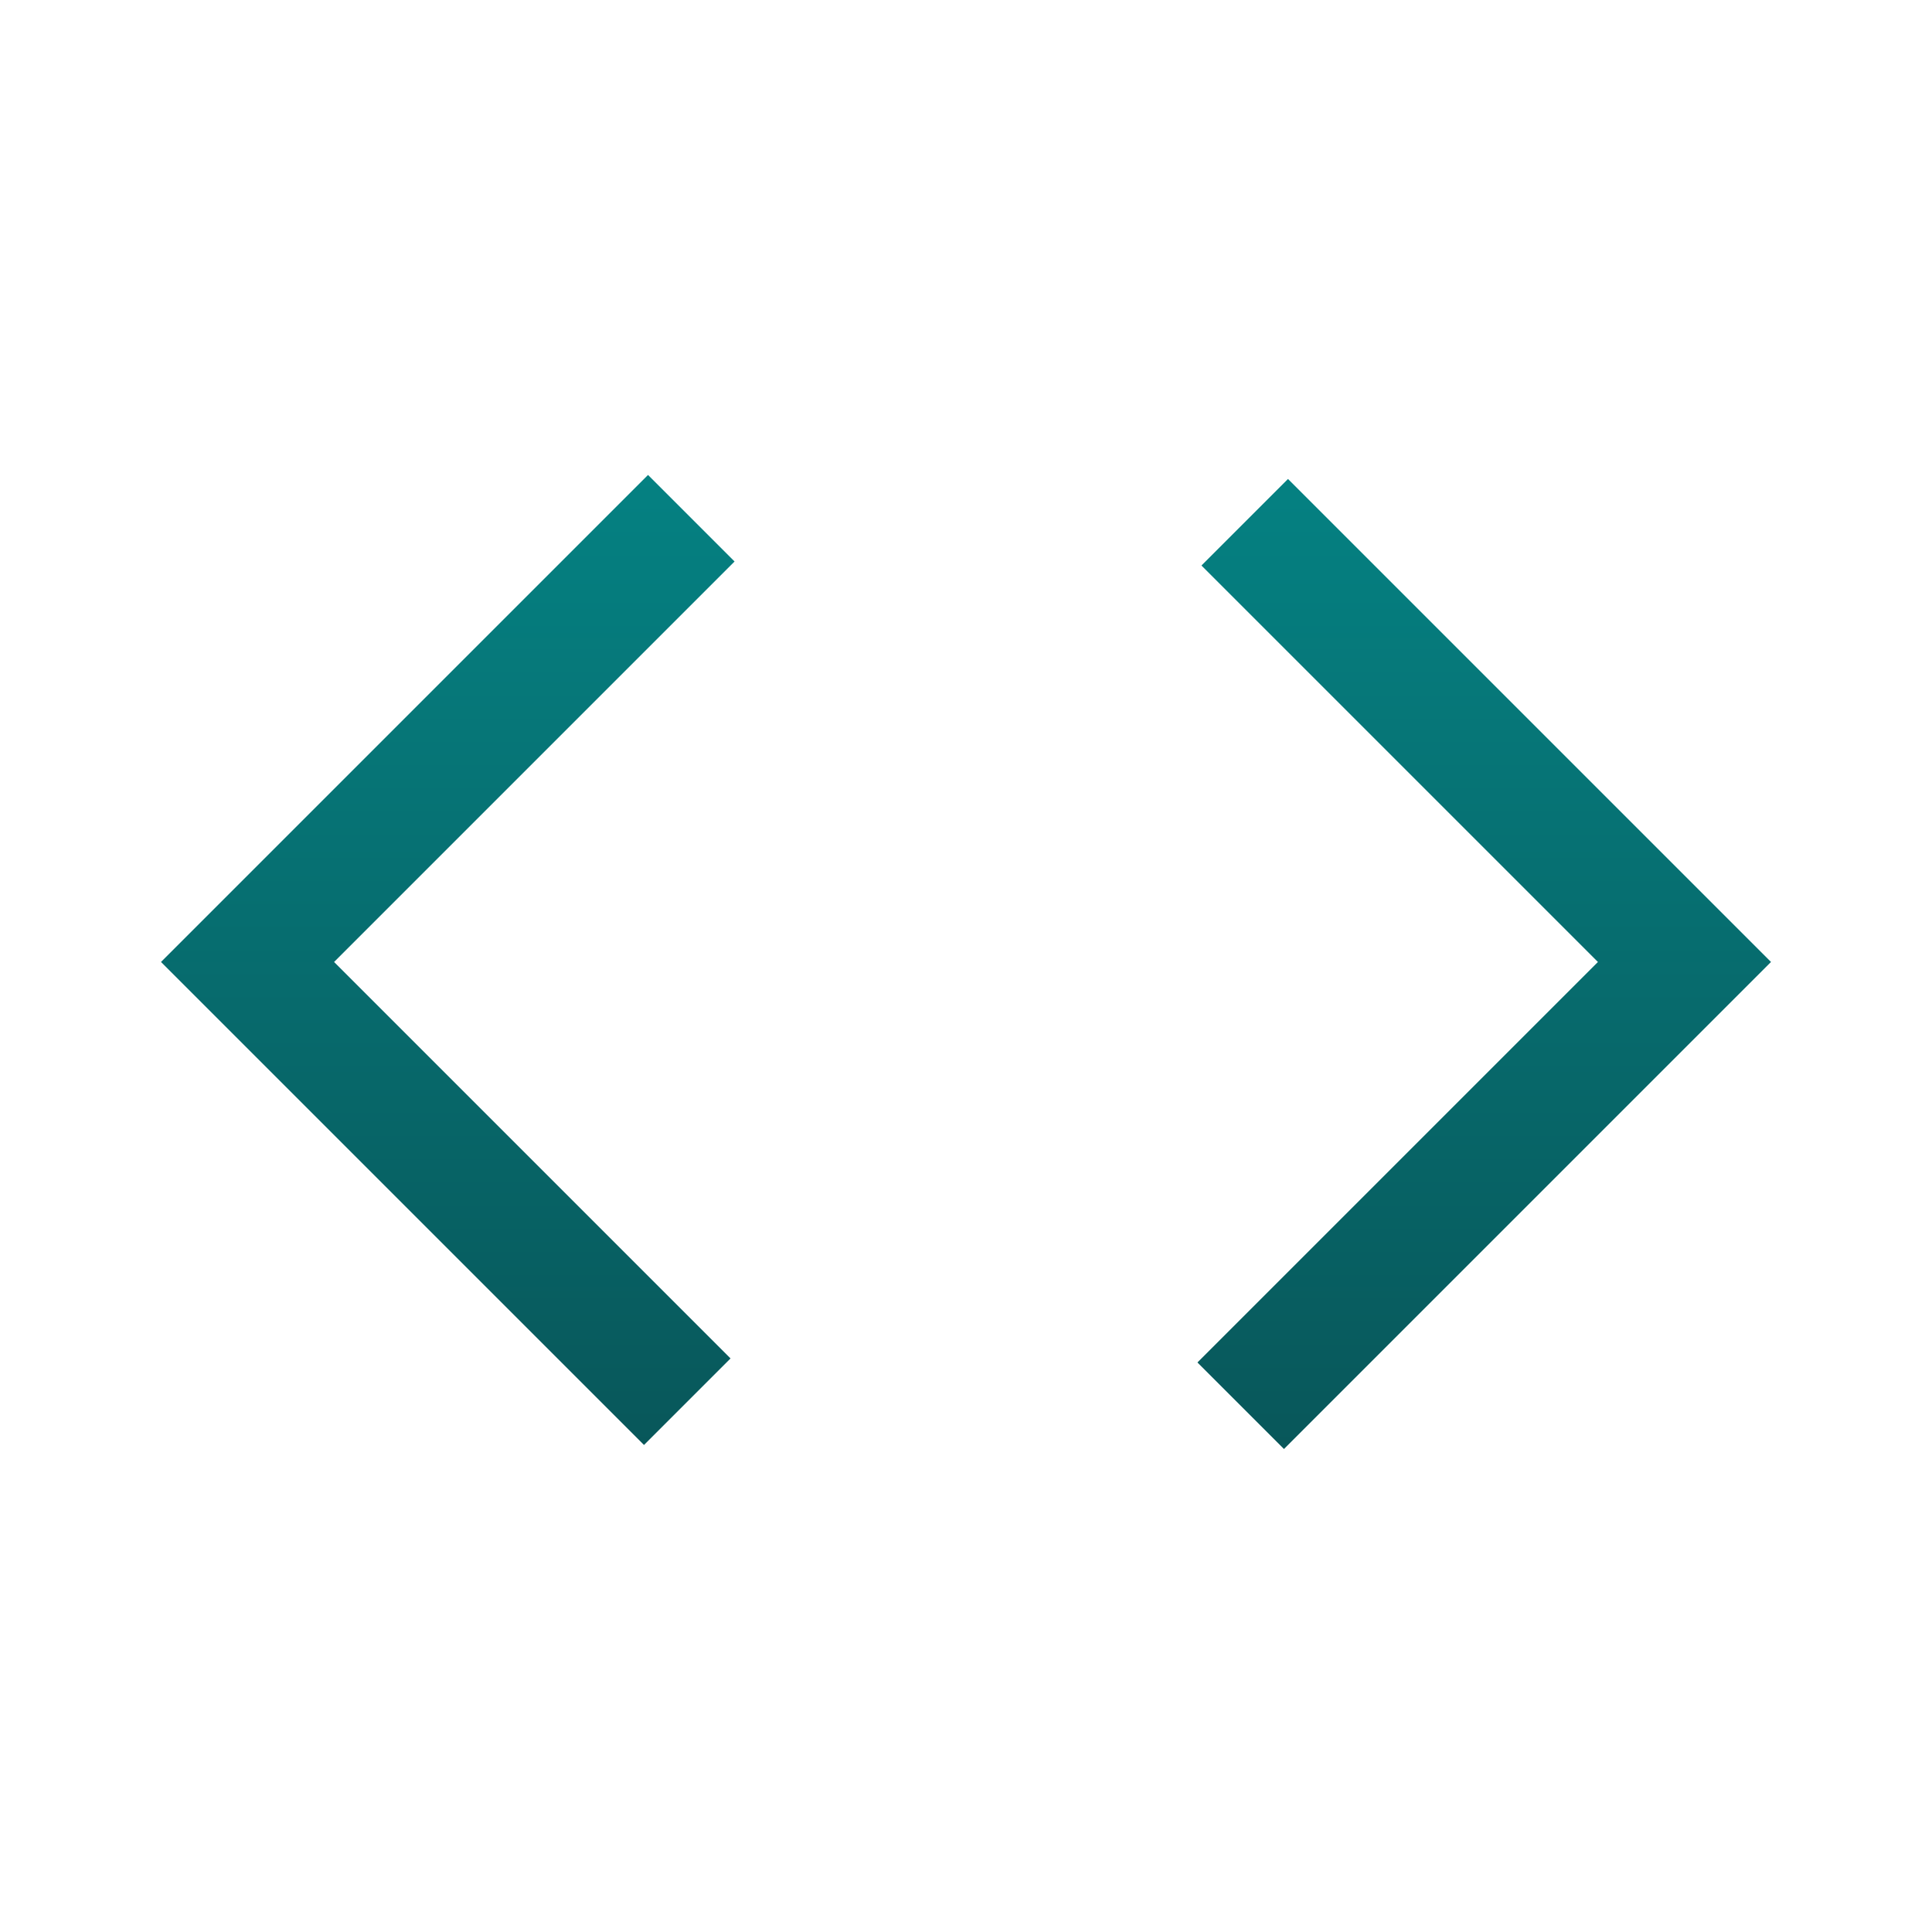
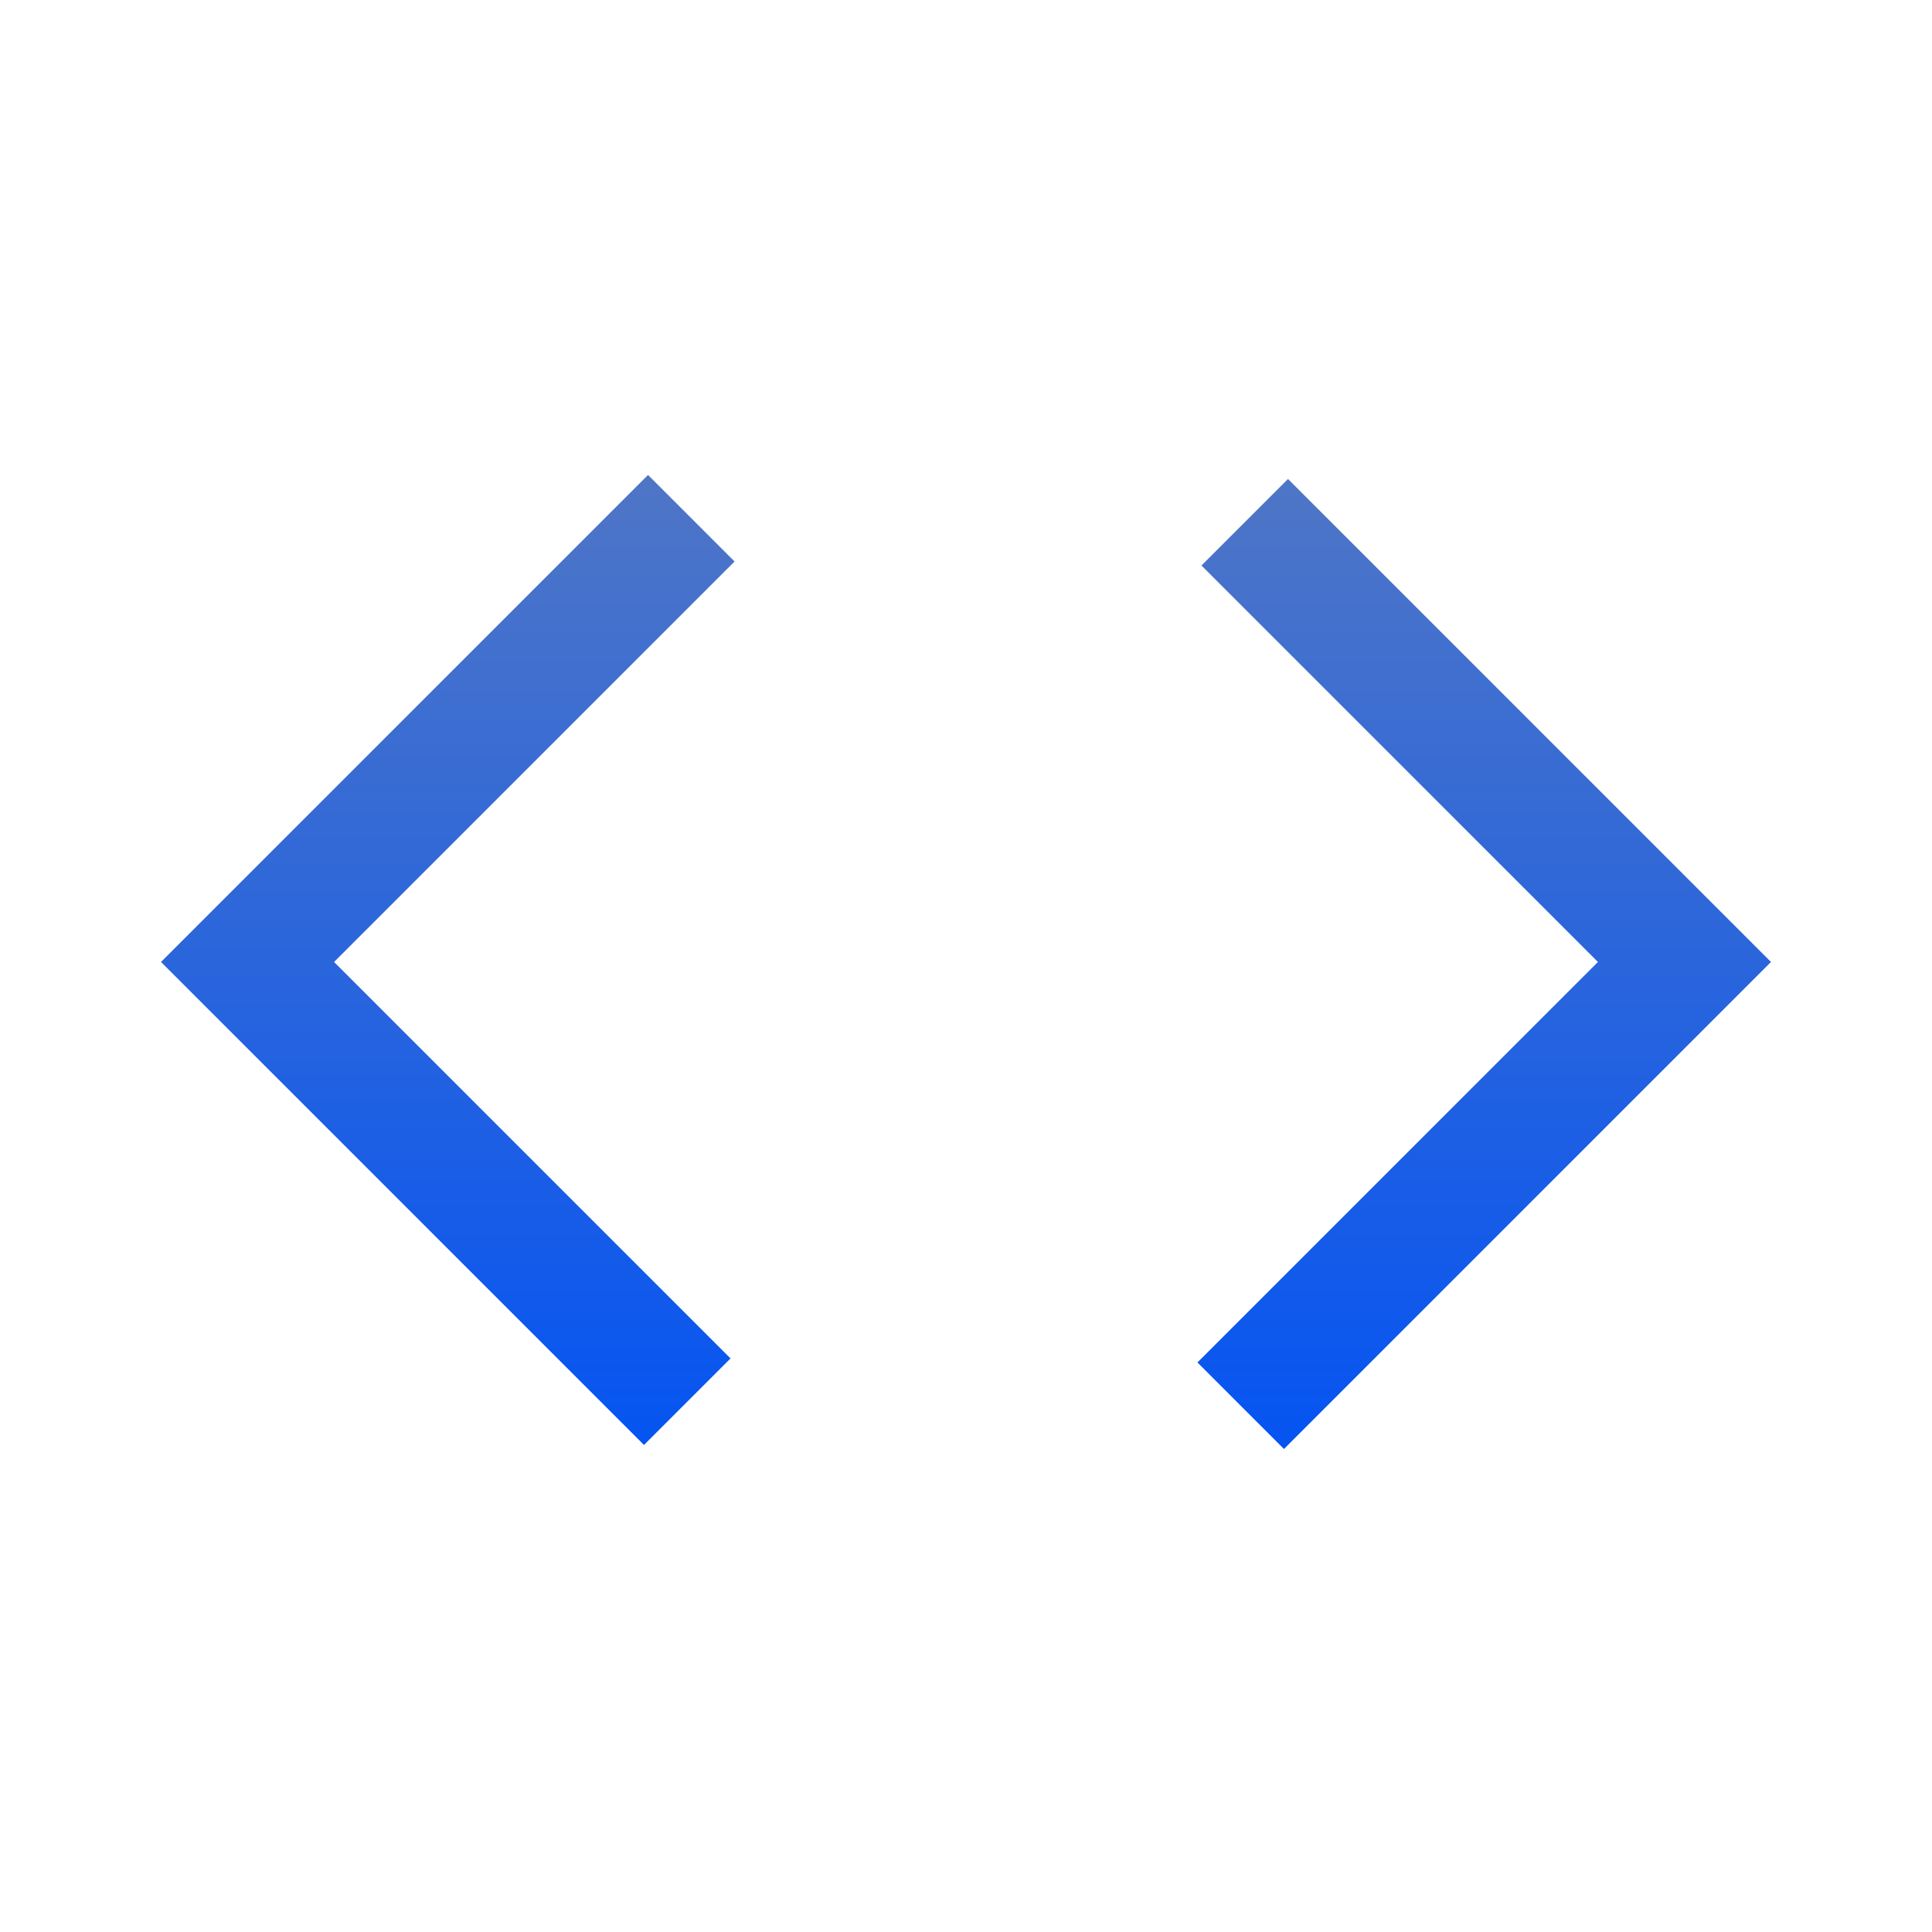
<svg xmlns="http://www.w3.org/2000/svg" width="24" height="24" viewBox="0 0 24 24" fill="none">
  <path d="M15.95 18L14.875 16.925L19.85 11.95L14.925 7.025L16 5.95L22 11.95L15.95 18ZM8 17.95L2 11.95L8.05 5.9L9.125 6.975L4.15 11.95L9.075 16.875L8 17.95Z" fill="url(#paint0_linear_1_105)" />
  <defs>
    <linearGradient id="paint0_linear_1_105" x1="12" y1="5.9" x2="12" y2="18" gradientUnits="userSpaceOnUse">
-       <stop stop-color="#058182" />
-       <stop offset="1" stop-color="#08575a" />
+       <stop stop-color="#4F76C6" />
+       <stop offset="1" stop-color="#0554f2" />
    </linearGradient>
  </defs>
</svg>
